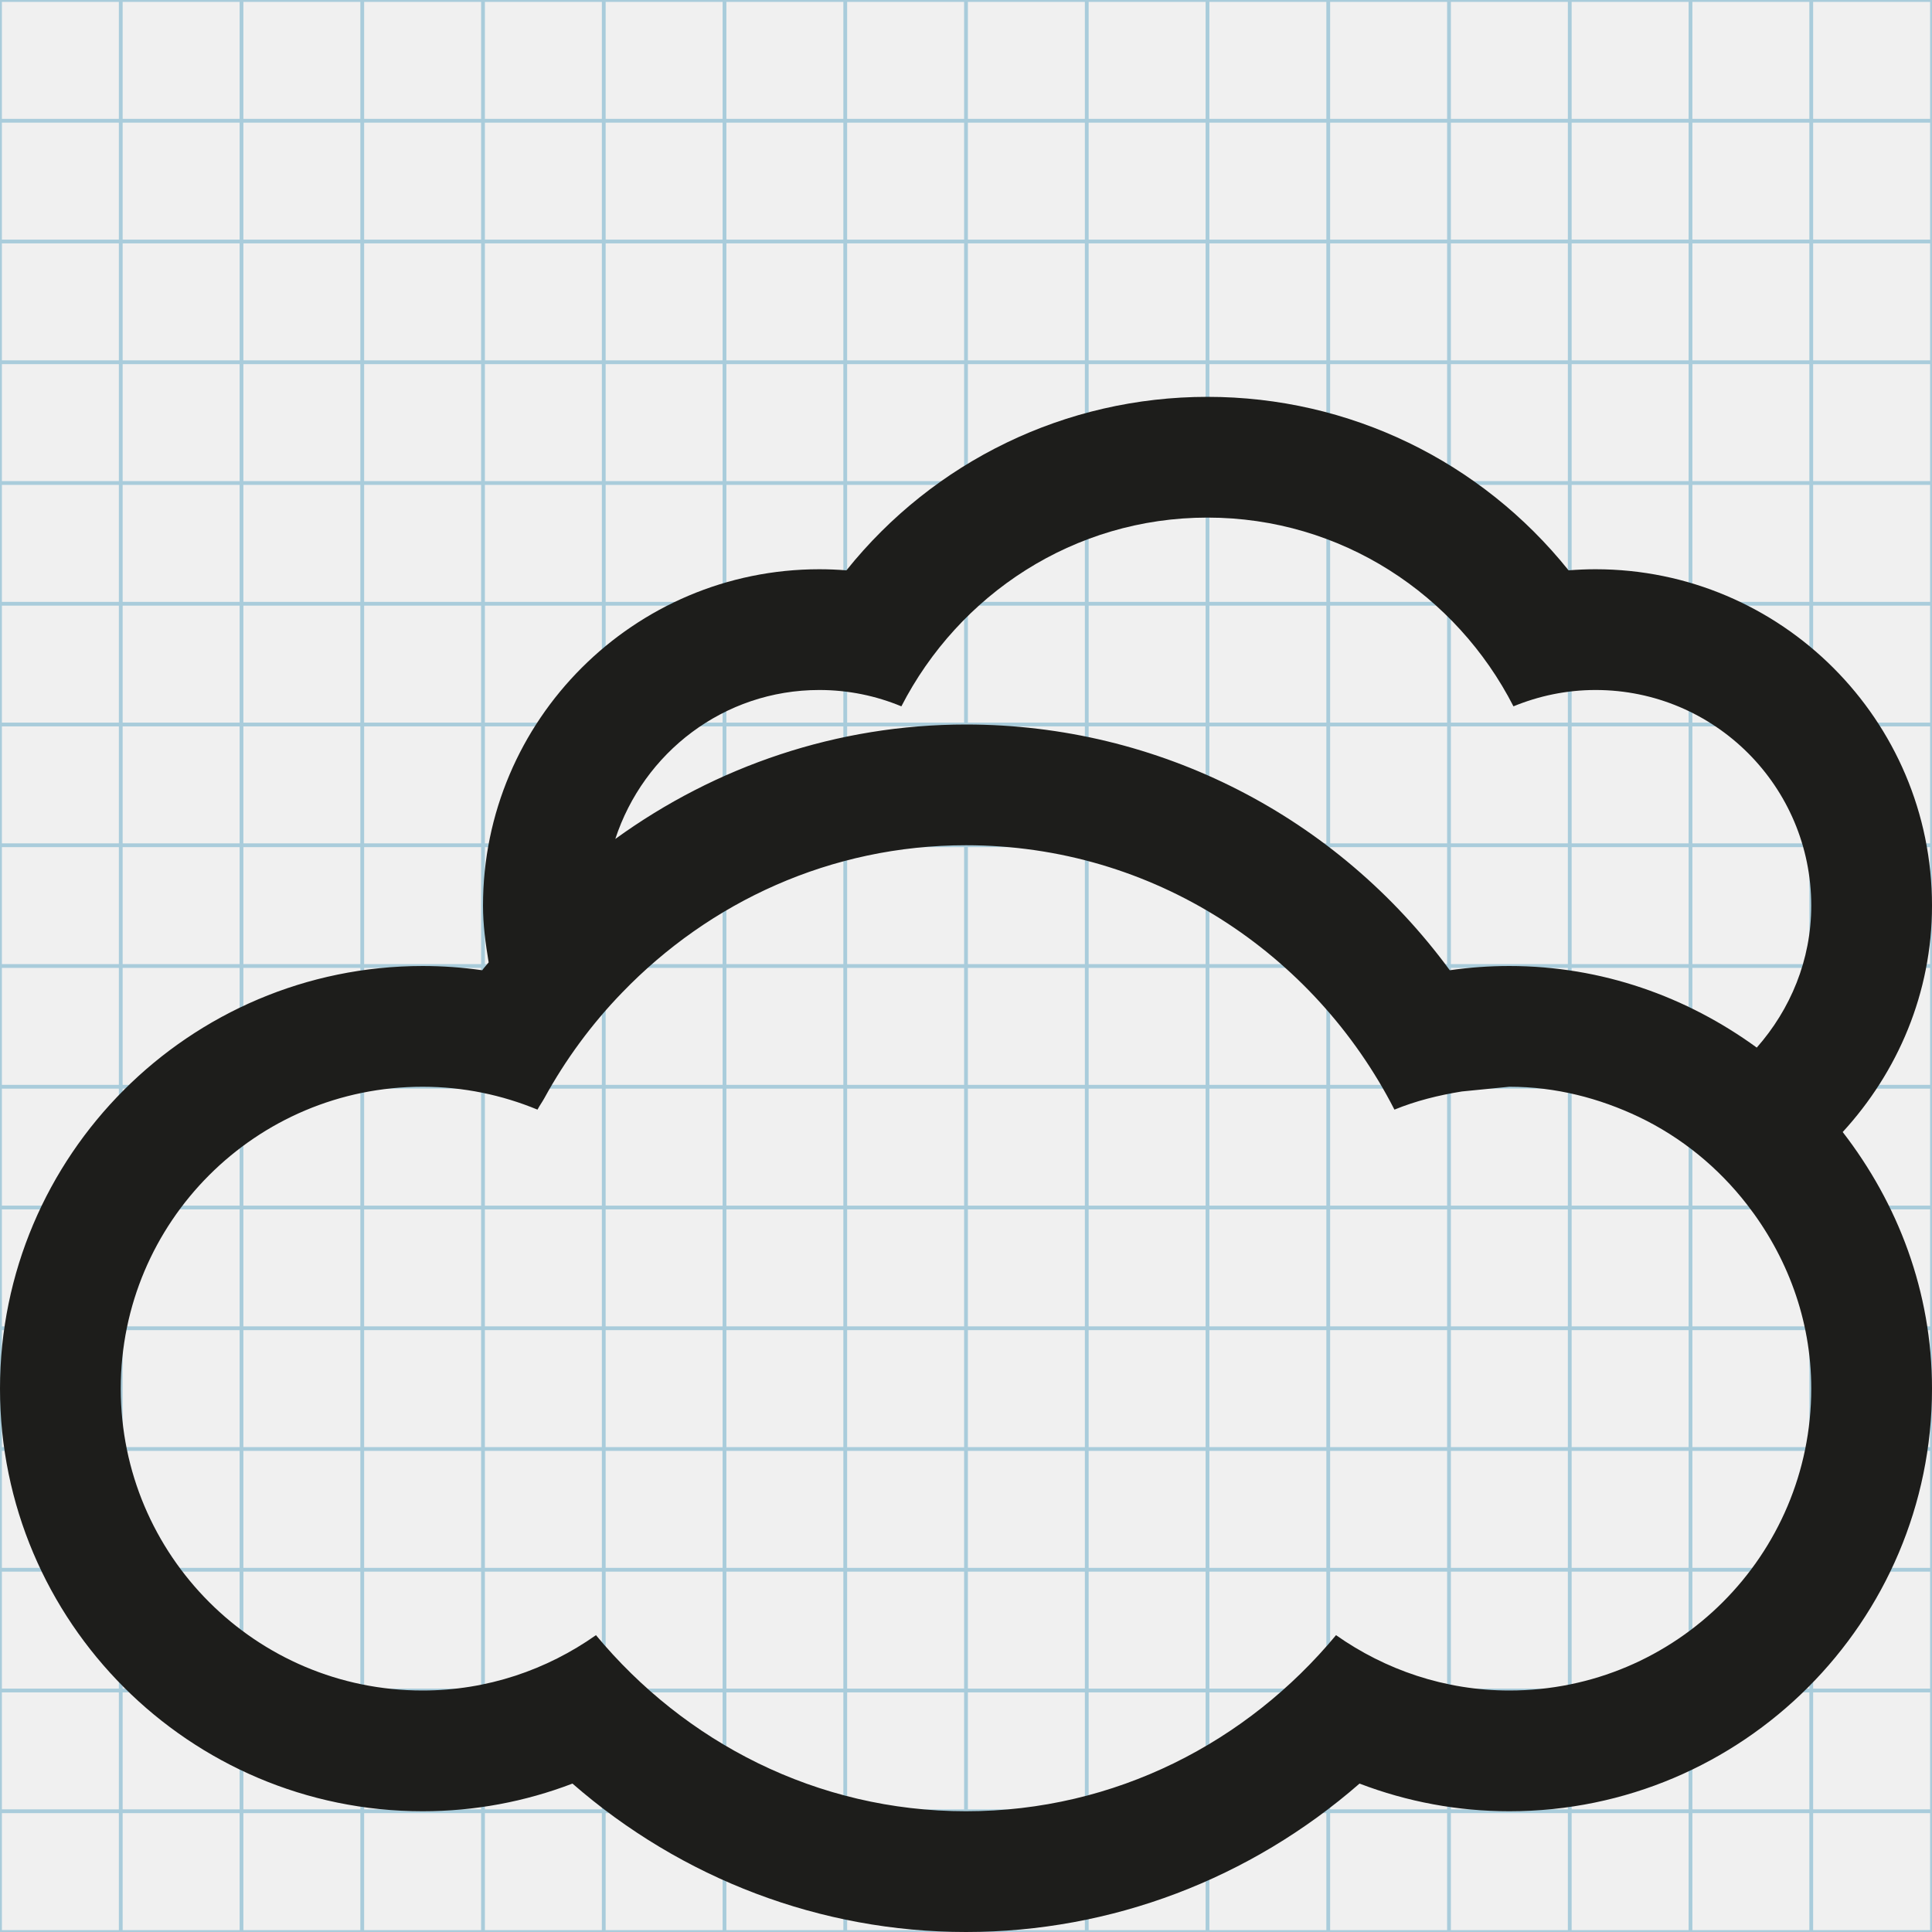
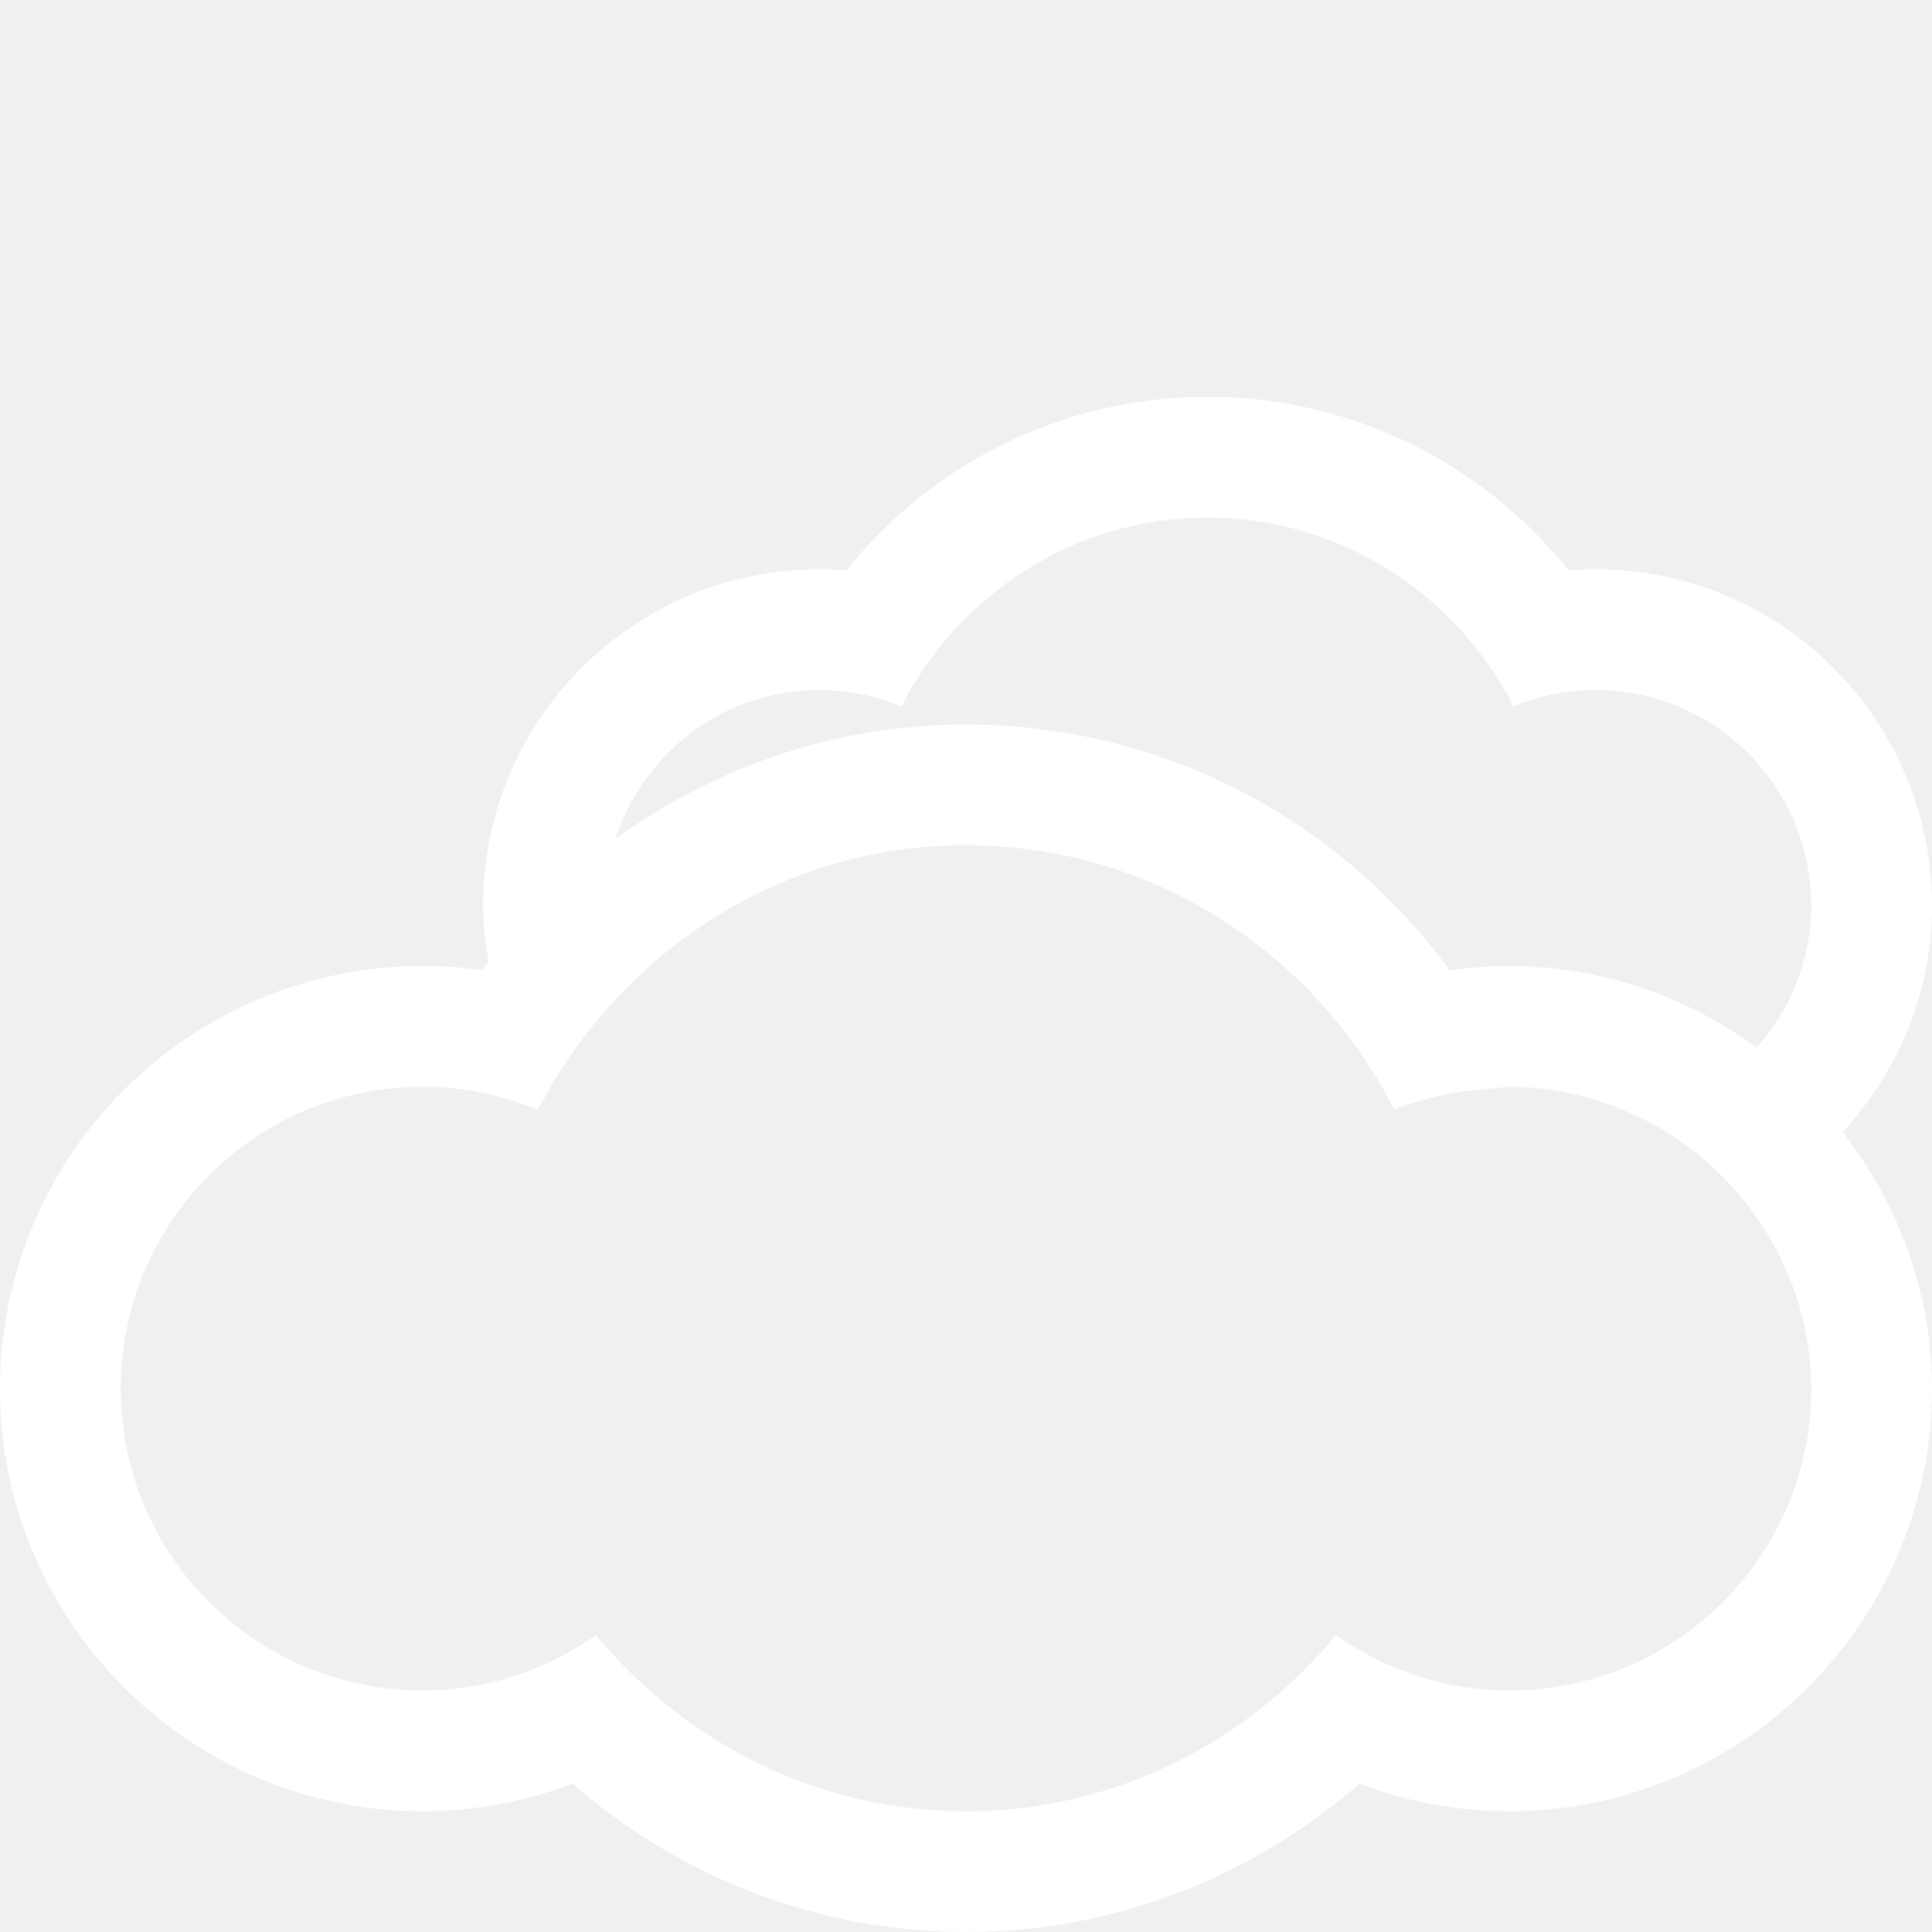
<svg xmlns="http://www.w3.org/2000/svg" version="1.1" id="Layer_1" x="0px" y="0px" width="512px" height="512px" viewBox="0 0 512 512" enable-background="new 0 0 512 512" xml:space="preserve">
-   <g id="Grid_1_">
-     <g id="Layer_1_1_">
-       <g id="Grid">
-         <g>
-           <rect fill="none" stroke="#A9CCDB" stroke-miterlimit="10" width="512" height="512" />
-           <line fill="none" stroke="#A9CCDB" stroke-miterlimit="10" x1="0" y1="480" x2="512" y2="480" />
-           <line fill="none" stroke="#A9CCDB" stroke-miterlimit="10" x1="0" y1="448" x2="512" y2="448" />
-           <line fill="none" stroke="#A9CCDB" stroke-miterlimit="10" x1="0" y1="416" x2="512" y2="416" />
-           <line fill="none" stroke="#A9CCDB" stroke-miterlimit="10" x1="0" y1="384" x2="512" y2="384" />
-           <line fill="none" stroke="#A9CCDB" stroke-miterlimit="10" x1="0" y1="352" x2="512" y2="352" />
-           <line fill="none" stroke="#A9CCDB" stroke-miterlimit="10" x1="0" y1="320" x2="512" y2="320" />
-           <line fill="none" stroke="#A9CCDB" stroke-miterlimit="10" x1="0" y1="288" x2="512" y2="288" />
-           <line fill="none" stroke="#A9CCDB" stroke-miterlimit="10" x1="0" y1="256" x2="512" y2="256" />
-           <line fill="none" stroke="#A9CCDB" stroke-miterlimit="10" x1="0" y1="224" x2="512" y2="224" />
-           <line fill="none" stroke="#A9CCDB" stroke-miterlimit="10" x1="0" y1="192" x2="512" y2="192" />
-           <line fill="none" stroke="#A9CCDB" stroke-miterlimit="10" x1="0" y1="160" x2="512" y2="160" />
-           <line fill="none" stroke="#A9CCDB" stroke-miterlimit="10" x1="0" y1="128" x2="512" y2="128" />
-           <line fill="none" stroke="#A9CCDB" stroke-miterlimit="10" x1="0" y1="96" x2="512" y2="96" />
-           <line fill="none" stroke="#A9CCDB" stroke-miterlimit="10" x1="0" y1="64" x2="512" y2="64" />
-           <line fill="none" stroke="#A9CCDB" stroke-miterlimit="10" x1="0" y1="32" x2="512" y2="32" />
-           <line fill="none" stroke="#A9CCDB" stroke-miterlimit="10" x1="480" y1="0" x2="480" y2="512" />
-           <line fill="none" stroke="#A9CCDB" stroke-miterlimit="10" x1="448" y1="0" x2="448" y2="512" />
-           <line fill="none" stroke="#A9CCDB" stroke-miterlimit="10" x1="416" y1="0" x2="416" y2="512" />
-           <line fill="none" stroke="#A9CCDB" stroke-miterlimit="10" x1="384" y1="0" x2="384" y2="512" />
-           <line fill="none" stroke="#A9CCDB" stroke-miterlimit="10" x1="352" y1="0" x2="352" y2="512" />
-           <line fill="none" stroke="#A9CCDB" stroke-miterlimit="10" x1="320" y1="0" x2="320" y2="512" />
-           <line fill="none" stroke="#A9CCDB" stroke-miterlimit="10" x1="288" y1="0" x2="288" y2="512" />
-           <line fill="none" stroke="#A9CCDB" stroke-miterlimit="10" x1="256" y1="0" x2="256" y2="512" />
-           <line fill="none" stroke="#A9CCDB" stroke-miterlimit="10" x1="224" y1="0" x2="224" y2="512" />
-           <line fill="none" stroke="#A9CCDB" stroke-miterlimit="10" x1="192" y1="0" x2="192" y2="512" />
-           <line fill="none" stroke="#A9CCDB" stroke-miterlimit="10" x1="160" y1="0" x2="160" y2="512" />
-           <line fill="none" stroke="#A9CCDB" stroke-miterlimit="10" x1="128" y1="0" x2="128" y2="512" />
-           <line fill="none" stroke="#A9CCDB" stroke-miterlimit="10" x1="96" y1="0" x2="96" y2="512" />
-           <line fill="none" stroke="#A9CCDB" stroke-miterlimit="10" x1="64" y1="0" x2="64" y2="512" />
-           <line fill="none" stroke="#A9CCDB" stroke-miterlimit="10" x1="32" y1="0" x2="32" y2="512" />
-         </g>
-       </g>
-     </g>
-   </g>
-   <path fill="#1D1D1B" d="M512,240.001c0-49.167-40-89.146-89.167-89.146c-2.396,0-4.771,0.104-7.146,0.291  c-23.125-28.854-57.979-45.978-95.688-45.978c-37.688,0-72.562,17.124-95.688,45.979c-2.375-0.188-4.771-0.291-7.188-0.291  C168,150.855,128,190.834,128,240.001c0,5.146,0.688,10.104,1.5,15.042c-0.542,0.708-1.188,1.354-1.708,2.083  c-5.229-0.75-10.479-1.125-15.792-1.125C50.25,256.001,0,306.25,0,368c0,61.751,50.25,112,112,112c13.688,0,27.084-2.5,39.709-7.333  C180.666,497.917,217.5,512,256,512c38.542,0,75.333-14.083,104.291-39.333C372.916,477.5,386.312,480,400,480  c61.75,0,112-50.249,112-112c0-25.688-9.042-49.083-23.666-67.999C502.916,284.105,512,263.168,512,240.001z M400,448  c-17.125,0-32.916-5.499-45.938-14.666C330.583,461.625,295.624,480,256,480c-39.625,0-74.584-18.375-98.062-46.666  C144.938,442.501,129.126,448,112,448c-44.188,0-80-35.812-80-80s35.812-79.999,80-79.999c10.812,0,21.062,2.188,30.438,6.062  c0.562-1.062,1.25-2,1.812-3.021c5.625-10.271,12.562-19.688,20.666-28.042C188,239.084,220.083,224,256,224  c49.709,0,92.334,28.666,113.541,70.062c5.646-2.312,11.668-3.813,17.875-4.812L400,288c12.334,0,23.875,3.042,34.312,8  c11.312,5.416,21.021,13.374,28.646,23.188c10.5,13.521,17.042,30.354,17.042,48.812C480,412.188,444.188,448,400,448z   M465.562,277.625c-18.479-13.458-41-21.624-65.562-21.624c-5.312,0-10.562,0.375-15.792,1.125  c-29.874-40.708-77.021-65.125-128.208-65.125c-34.125,0-66.312,11.042-92.938,30.334c7.479-22.854,28.729-39.479,54.062-39.479  c7.75,0,15.062,1.562,21.75,4.332c15.188-29.562,45.625-50.02,81.125-50.02s65.958,20.457,81.084,50.02  c6.729-2.77,14.083-4.332,21.749-4.332c31.584,0,57.167,25.583,57.167,57.146C480,254.48,474.438,267.542,465.562,277.625z" />
+   <path fill="white" d="M512,240.001c0-49.167-40-89.146-89.167-89.146c-2.396,0-4.771,0.104-7.146,0.291c-23.125-28.854-57.979-45.978-95.688-45.978c-37.688,0-72.562,17.124-95.688,45.979c-2.375-0.188-4.771-0.291-7.188-0.291C168,150.855,128,190.834,128,240.001c0,5.146,0.688,10.104,1.5,15.042c-0.542,0.708-1.188,1.354-1.708,2.083c-5.229-0.75-10.479-1.125-15.792-1.125C50.25,256.001,0,306.25,0,368c0,61.751,50.25,112,112,112c13.688,0,27.084-2.5,39.709-7.333C180.666,497.917,217.5,512,256,512c38.542,0,75.333-14.083,104.291-39.333C372.916,477.5,386.312,480,400,480c61.75,0,112-50.249,112-112c0-25.688-9.042-49.083-23.666-67.999C502.916,284.105,512,263.168,512,240.001z M400,448c-17.125,0-32.916-5.499-45.938-14.666C330.583,461.625,295.624,480,256,480c-39.625,0-74.584-18.375-98.062-46.666C144.938,442.501,129.126,448,112,448c-44.188,0-80-35.812-80-80s35.812-79.999,80-79.999c10.812,0,21.062,2.188,30.438,6.062c0.562-1.062,1.25-2,1.812-3.021c5.625-10.271,12.562-19.688,20.666-28.042C188,239.084,220.083,224,256,224c49.709,0,92.334,28.666,113.541,70.062c5.646-2.312,11.668-3.813,17.875-4.812L400,288c12.334,0,23.875,3.042,34.312,8c11.312,5.416,21.021,13.374,28.646,23.188c10.5,13.521,17.042,30.354,17.042,48.812C480,412.188,444.188,448,400,448z M465.562,277.625c-18.479-13.458-41-21.624-65.562-21.624c-5.312,0-10.562,0.375-15.792,1.125c-29.874-40.708-77.021-65.125-128.208-65.125c-34.125,0-66.312,11.042-92.938,30.334c7.479-22.854,28.729-39.479,54.062-39.479c7.75,0,15.062,1.562,21.75,4.332c15.188-29.562,45.625-50.02,81.125-50.02s65.958,20.457,81.084,50.02c6.729-2.77,14.083-4.332,21.749-4.332c31.584,0,57.167,25.583,57.167,57.146C480,254.48,474.438,267.542,465.562,277.625z" />
</svg>
